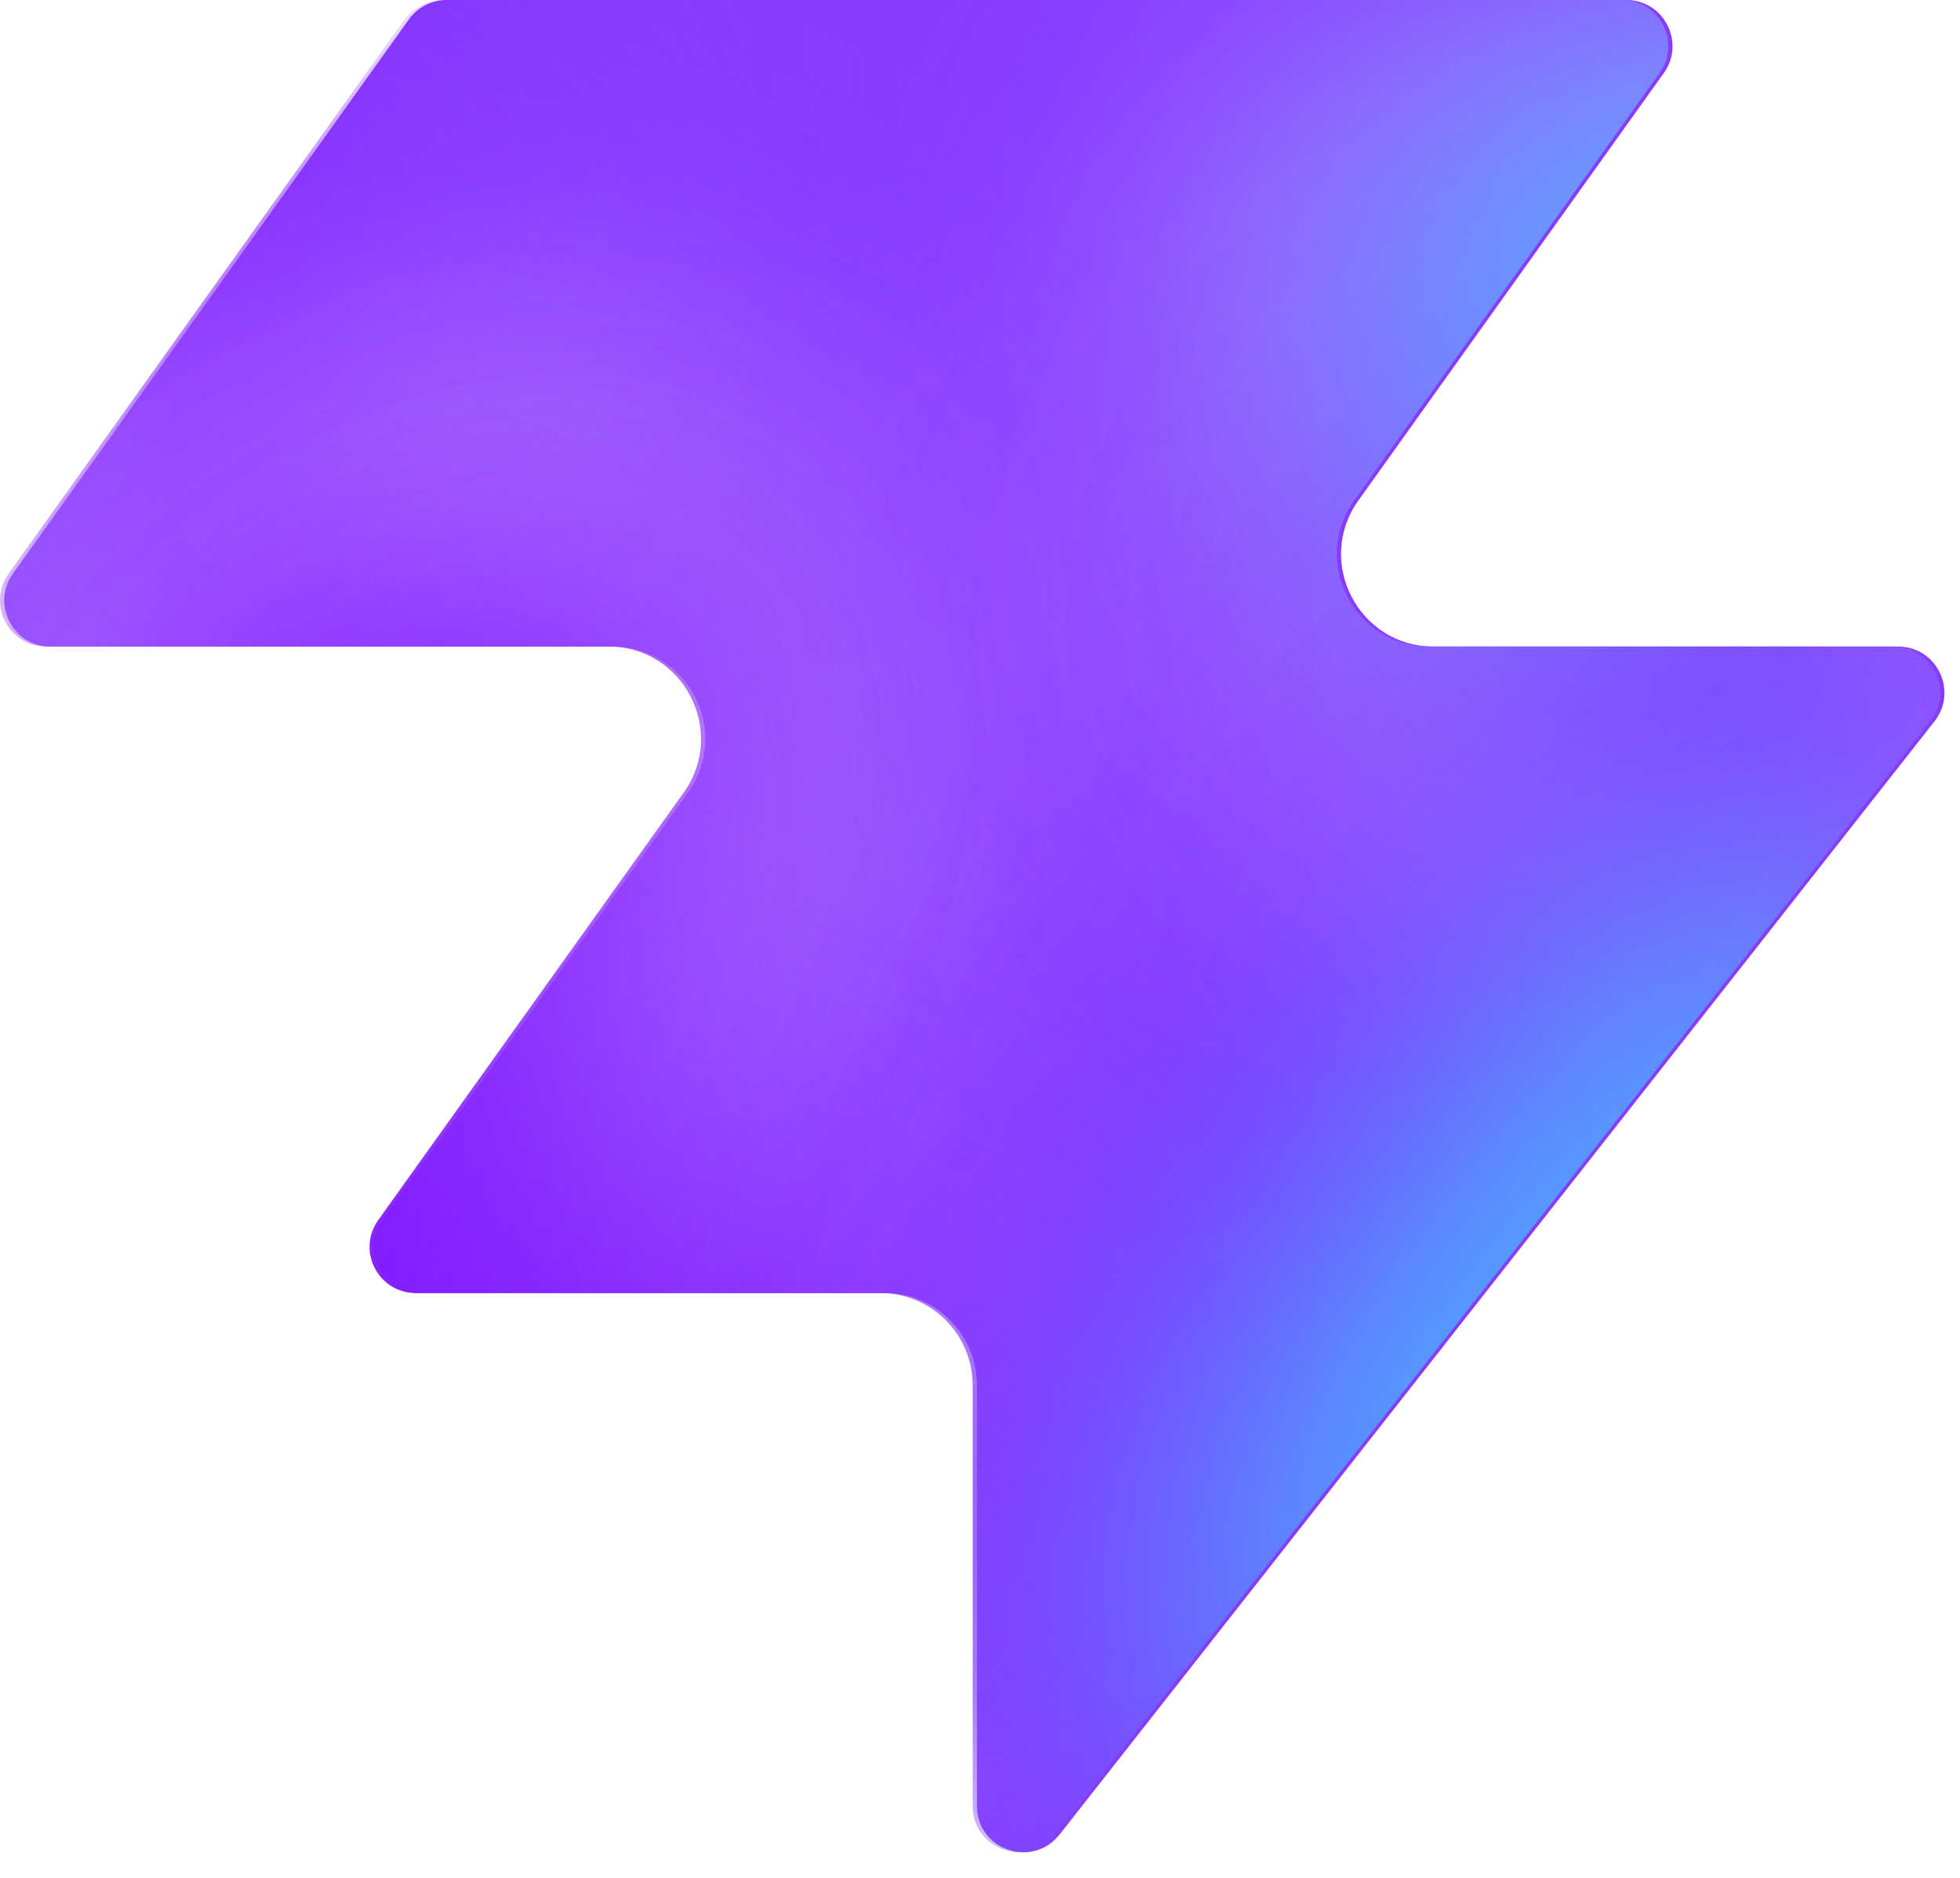
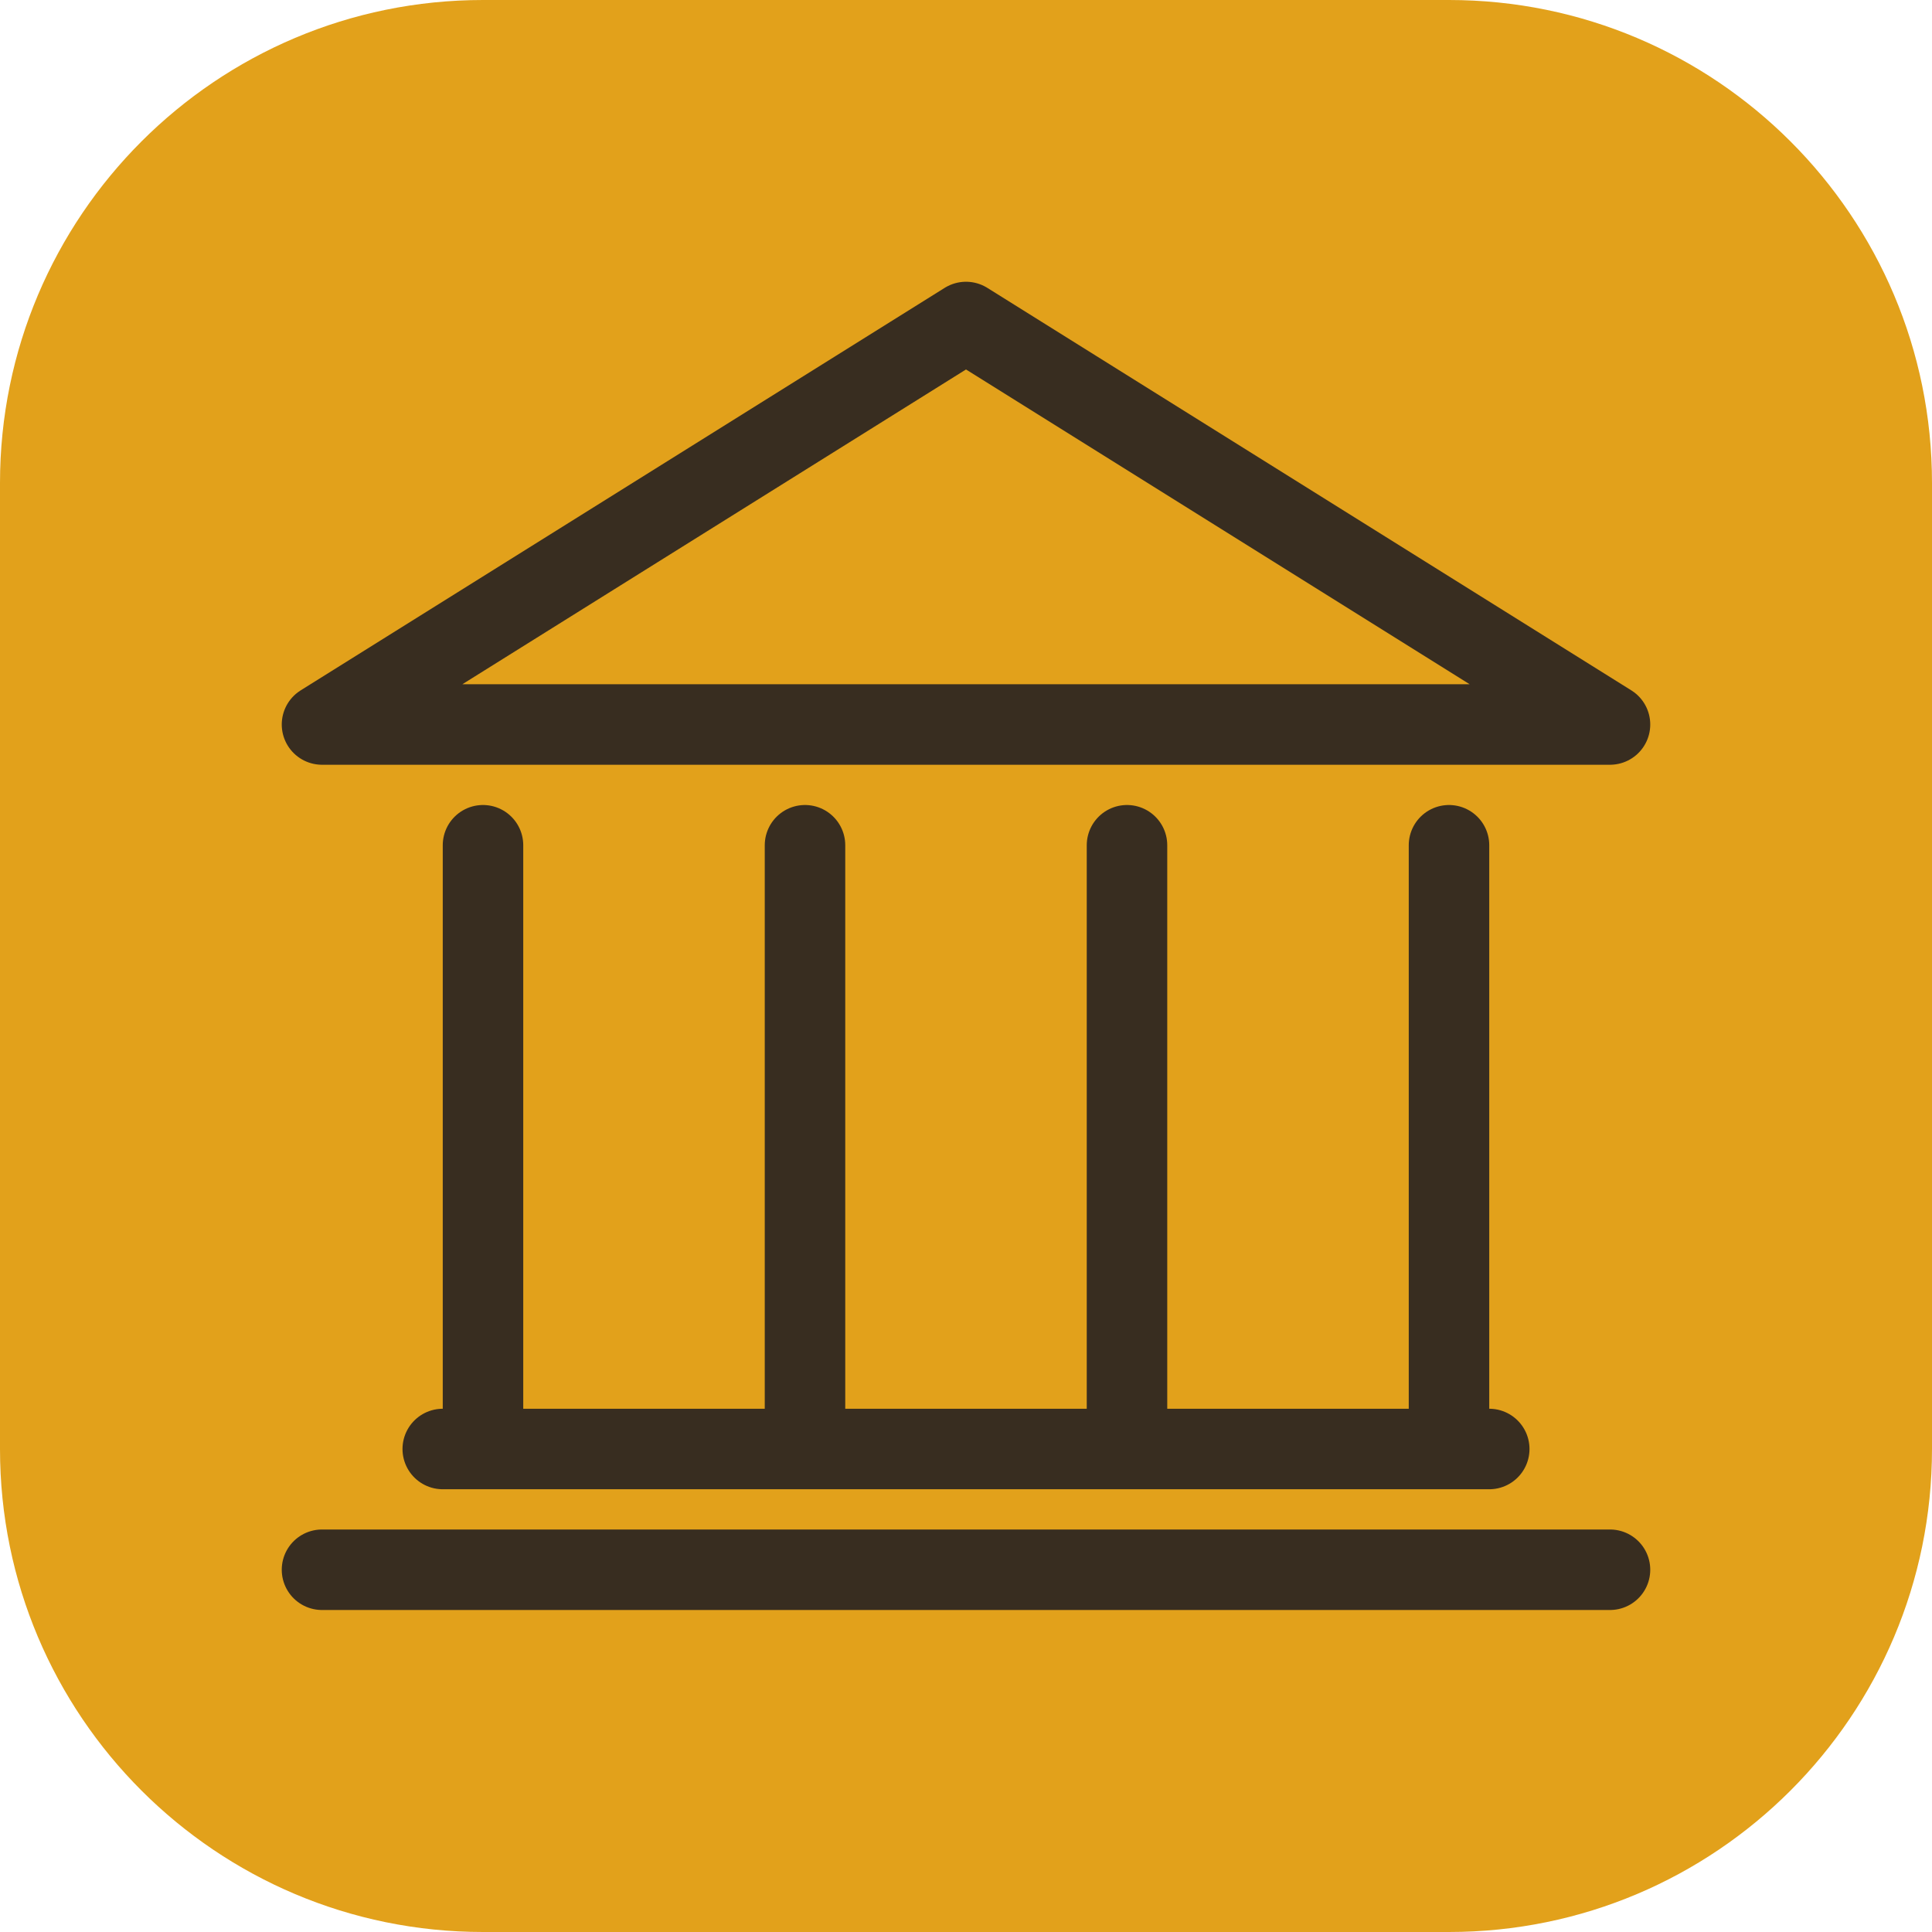
- <svg xmlns="http://www.w3.org/2000/svg" width="48" height="46" fill="none" viewBox="0 0 48 46">
-   <path fill="#863bff" d="M25.946 44.938c-.664.845-2.021.375-2.021-.698V33.937a2.26 2.26 0 0 0-2.262-2.262H10.287c-.92 0-1.456-1.04-.92-1.788l7.48-10.471c1.07-1.497 0-3.578-1.842-3.578H1.237c-.92 0-1.456-1.04-.92-1.788L10.013.474c.214-.297.556-.474.92-.474h28.894c.92 0 1.456 1.04.92 1.788l-7.48 10.471c-1.07 1.498 0 3.579 1.842 3.579h11.377c.943 0 1.473 1.088.89 1.83L25.947 44.94z" style="fill:#863bff;fill:color(display-p3 .525 .23 1);fill-opacity:1" />
-   <mask id="a" width="48" height="46" x="0" y="0" maskUnits="userSpaceOnUse" style="mask-type:alpha">
-     <path fill="#000" d="M25.842 44.938c-.664.844-2.021.375-2.021-.698V33.937a2.26 2.26 0 0 0-2.262-2.262H10.183c-.92 0-1.456-1.04-.92-1.788l7.48-10.471c1.07-1.498 0-3.579-1.842-3.579H1.133c-.92 0-1.456-1.04-.92-1.787L9.91.473c.214-.297.556-.474.92-.474h28.894c.92 0 1.456 1.04.92 1.788l-7.48 10.471c-1.07 1.498 0 3.578 1.842 3.578h11.377c.943 0 1.473 1.088.89 1.832L25.843 44.94z" style="fill:#000;fill-opacity:1" />
-   </mask>
-   <g mask="url(#a)">
-     <g filter="url(#b)">
-       <ellipse cx="5.508" cy="14.704" fill="#ede6ff" rx="5.508" ry="14.704" style="fill:#ede6ff;fill:color(display-p3 .927 .903 1);fill-opacity:1" transform="matrix(.00324 1 1 -.00324 -4.47 31.516)" />
-     </g>
-     <g filter="url(#c)">
-       <ellipse cx="10.399" cy="29.851" fill="#ede6ff" rx="10.399" ry="29.851" style="fill:#ede6ff;fill:color(display-p3 .927 .903 1);fill-opacity:1" transform="matrix(.00324 1 1 -.00324 -39.328 7.883)" />
-     </g>
-     <g filter="url(#d)">
-       <ellipse cx="5.508" cy="30.487" fill="#7e14ff" rx="5.508" ry="30.487" style="fill:#7e14ff;fill:color(display-p3 .492 .077 1);fill-opacity:1" transform="rotate(89.814 -25.913 -14.639)scale(1 -1)" />
-     </g>
-     <g filter="url(#e)">
-       <ellipse cx="5.508" cy="30.599" fill="#7e14ff" rx="5.508" ry="30.599" style="fill:#7e14ff;fill:color(display-p3 .492 .077 1);fill-opacity:1" transform="rotate(89.814 -32.644 -3.334)scale(1 -1)" />
-     </g>
-     <g filter="url(#f)">
-       <ellipse cx="5.508" cy="30.599" fill="#7e14ff" rx="5.508" ry="30.599" style="fill:#7e14ff;fill:color(display-p3 .492 .077 1);fill-opacity:1" transform="matrix(.00324 1 1 -.00324 -34.34 30.47)" />
-     </g>
-     <g filter="url(#g)">
-       <ellipse cx="14.072" cy="22.078" fill="#ede6ff" rx="14.072" ry="22.078" style="fill:#ede6ff;fill:color(display-p3 .927 .903 1);fill-opacity:1" transform="rotate(93.35 24.506 48.493)scale(-1 1)" />
-     </g>
-     <g filter="url(#h)">
-       <ellipse cx="3.47" cy="21.501" fill="#7e14ff" rx="3.47" ry="21.501" style="fill:#7e14ff;fill:color(display-p3 .492 .077 1);fill-opacity:1" transform="rotate(89.009 28.708 47.59)scale(-1 1)" />
-     </g>
-     <g filter="url(#i)">
-       <ellipse cx="3.47" cy="21.501" fill="#7e14ff" rx="3.47" ry="21.501" style="fill:#7e14ff;fill:color(display-p3 .492 .077 1);fill-opacity:1" transform="rotate(89.009 28.708 47.59)scale(-1 1)" />
-     </g>
-     <g filter="url(#j)">
-       <ellipse cx=".387" cy="8.972" fill="#7e14ff" rx="4.407" ry="29.108" style="fill:#7e14ff;fill:color(display-p3 .492 .077 1);fill-opacity:1" transform="rotate(39.51 .387 8.972)" />
-     </g>
-     <g filter="url(#k)">
-       <ellipse cx="47.523" cy="-6.092" fill="#7e14ff" rx="4.407" ry="29.108" style="fill:#7e14ff;fill:color(display-p3 .492 .077 1);fill-opacity:1" transform="rotate(37.892 47.523 -6.092)" />
-     </g>
-     <g filter="url(#l)">
-       <ellipse cx="41.412" cy="6.333" fill="#47bfff" rx="5.971" ry="9.665" style="fill:#47bfff;fill:color(display-p3 .28 .748 1);fill-opacity:1" transform="rotate(37.892 41.412 6.333)" />
-     </g>
-     <g filter="url(#m)">
-       <ellipse cx="-1.879" cy="38.332" fill="#7e14ff" rx="4.407" ry="29.108" style="fill:#7e14ff;fill:color(display-p3 .492 .077 1);fill-opacity:1" transform="rotate(37.892 -1.88 38.332)" />
-     </g>
-     <g filter="url(#n)">
-       <ellipse cx="-1.879" cy="38.332" fill="#7e14ff" rx="4.407" ry="29.108" style="fill:#7e14ff;fill:color(display-p3 .492 .077 1);fill-opacity:1" transform="rotate(37.892 -1.88 38.332)" />
-     </g>
-     <g filter="url(#o)">
-       <ellipse cx="35.651" cy="29.907" fill="#7e14ff" rx="4.407" ry="29.108" style="fill:#7e14ff;fill:color(display-p3 .492 .077 1);fill-opacity:1" transform="rotate(37.892 35.651 29.907)" />
-     </g>
-     <g filter="url(#p)">
-       <ellipse cx="38.418" cy="32.4" fill="#47bfff" rx="5.971" ry="15.297" style="fill:#47bfff;fill:color(display-p3 .28 .748 1);fill-opacity:1" transform="rotate(37.892 38.418 32.4)" />
-     </g>
+ <svg xmlns="http://www.w3.org/2000/svg" viewBox="0 0 48 48">
+   <rect width="48" height="48" rx="12" fill="#e2a11b" />
+   <g fill="none" stroke="#382d20" stroke-width="2" stroke-linecap="round" stroke-linejoin="round">
+     <path d="m8 18 16-10 16 10H8Zm4 3v15m8-15v15m8-15v15m8-15v15M8 39h32M11 36h26" />
  </g>
-   <defs>
-     <filter id="b" width="60.045" height="41.654" x="-19.77" y="16.149" color-interpolation-filters="sRGB" filterUnits="userSpaceOnUse">
-       <feFlood flood-opacity="0" result="BackgroundImageFix" />
-       <feBlend in="SourceGraphic" in2="BackgroundImageFix" result="shape" />
-       <feGaussianBlur result="effect1_foregroundBlur_2002_17158" stdDeviation="7.659" />
-     </filter>
-     <filter id="c" width="90.34" height="51.437" x="-54.613" y="-7.533" color-interpolation-filters="sRGB" filterUnits="userSpaceOnUse">
-       <feFlood flood-opacity="0" result="BackgroundImageFix" />
-       <feBlend in="SourceGraphic" in2="BackgroundImageFix" result="shape" />
-       <feGaussianBlur result="effect1_foregroundBlur_2002_17158" stdDeviation="7.659" />
-     </filter>
-     <filter id="d" width="79.355" height="29.4" x="-49.64" y="2.03" color-interpolation-filters="sRGB" filterUnits="userSpaceOnUse">
-       <feFlood flood-opacity="0" result="BackgroundImageFix" />
-       <feBlend in="SourceGraphic" in2="BackgroundImageFix" result="shape" />
-       <feGaussianBlur result="effect1_foregroundBlur_2002_17158" stdDeviation="4.596" />
-     </filter>
-     <filter id="e" width="79.579" height="29.4" x="-45.045" y="20.029" color-interpolation-filters="sRGB" filterUnits="userSpaceOnUse">
-       <feFlood flood-opacity="0" result="BackgroundImageFix" />
-       <feBlend in="SourceGraphic" in2="BackgroundImageFix" result="shape" />
-       <feGaussianBlur result="effect1_foregroundBlur_2002_17158" stdDeviation="4.596" />
-     </filter>
-     <filter id="f" width="79.579" height="29.4" x="-43.513" y="21.178" color-interpolation-filters="sRGB" filterUnits="userSpaceOnUse">
-       <feFlood flood-opacity="0" result="BackgroundImageFix" />
-       <feBlend in="SourceGraphic" in2="BackgroundImageFix" result="shape" />
-       <feGaussianBlur result="effect1_foregroundBlur_2002_17158" stdDeviation="4.596" />
-     </filter>
-     <filter id="g" width="74.749" height="58.852" x="15.756" y="-17.901" color-interpolation-filters="sRGB" filterUnits="userSpaceOnUse">
-       <feFlood flood-opacity="0" result="BackgroundImageFix" />
-       <feBlend in="SourceGraphic" in2="BackgroundImageFix" result="shape" />
-       <feGaussianBlur result="effect1_foregroundBlur_2002_17158" stdDeviation="7.659" />
-     </filter>
-     <filter id="h" width="61.377" height="25.362" x="23.548" y="2.284" color-interpolation-filters="sRGB" filterUnits="userSpaceOnUse">
-       <feFlood flood-opacity="0" result="BackgroundImageFix" />
-       <feBlend in="SourceGraphic" in2="BackgroundImageFix" result="shape" />
-       <feGaussianBlur result="effect1_foregroundBlur_2002_17158" stdDeviation="4.596" />
-     </filter>
-     <filter id="i" width="61.377" height="25.362" x="23.548" y="2.284" color-interpolation-filters="sRGB" filterUnits="userSpaceOnUse">
-       <feFlood flood-opacity="0" result="BackgroundImageFix" />
-       <feBlend in="SourceGraphic" in2="BackgroundImageFix" result="shape" />
-       <feGaussianBlur result="effect1_foregroundBlur_2002_17158" stdDeviation="4.596" />
-     </filter>
-     <filter id="j" width="56.045" height="63.649" x="-27.636" y="-22.853" color-interpolation-filters="sRGB" filterUnits="userSpaceOnUse">
-       <feFlood flood-opacity="0" result="BackgroundImageFix" />
-       <feBlend in="SourceGraphic" in2="BackgroundImageFix" result="shape" />
-       <feGaussianBlur result="effect1_foregroundBlur_2002_17158" stdDeviation="4.596" />
-     </filter>
-     <filter id="k" width="54.814" height="64.646" x="20.116" y="-38.415" color-interpolation-filters="sRGB" filterUnits="userSpaceOnUse">
-       <feFlood flood-opacity="0" result="BackgroundImageFix" />
-       <feBlend in="SourceGraphic" in2="BackgroundImageFix" result="shape" />
-       <feGaussianBlur result="effect1_foregroundBlur_2002_17158" stdDeviation="4.596" />
-     </filter>
-     <filter id="l" width="33.541" height="35.313" x="24.641" y="-11.323" color-interpolation-filters="sRGB" filterUnits="userSpaceOnUse">
-       <feFlood flood-opacity="0" result="BackgroundImageFix" />
-       <feBlend in="SourceGraphic" in2="BackgroundImageFix" result="shape" />
-       <feGaussianBlur result="effect1_foregroundBlur_2002_17158" stdDeviation="4.596" />
-     </filter>
-     <filter id="m" width="54.814" height="64.646" x="-29.286" y="6.009" color-interpolation-filters="sRGB" filterUnits="userSpaceOnUse">
-       <feFlood flood-opacity="0" result="BackgroundImageFix" />
-       <feBlend in="SourceGraphic" in2="BackgroundImageFix" result="shape" />
-       <feGaussianBlur result="effect1_foregroundBlur_2002_17158" stdDeviation="4.596" />
-     </filter>
-     <filter id="n" width="54.814" height="64.646" x="-29.286" y="6.009" color-interpolation-filters="sRGB" filterUnits="userSpaceOnUse">
-       <feFlood flood-opacity="0" result="BackgroundImageFix" />
-       <feBlend in="SourceGraphic" in2="BackgroundImageFix" result="shape" />
-       <feGaussianBlur result="effect1_foregroundBlur_2002_17158" stdDeviation="4.596" />
-     </filter>
-     <filter id="o" width="54.814" height="64.646" x="8.244" y="-2.416" color-interpolation-filters="sRGB" filterUnits="userSpaceOnUse">
-       <feFlood flood-opacity="0" result="BackgroundImageFix" />
-       <feBlend in="SourceGraphic" in2="BackgroundImageFix" result="shape" />
-       <feGaussianBlur result="effect1_foregroundBlur_2002_17158" stdDeviation="4.596" />
-     </filter>
-     <filter id="p" width="39.409" height="43.623" x="18.713" y="10.588" color-interpolation-filters="sRGB" filterUnits="userSpaceOnUse">
-       <feFlood flood-opacity="0" result="BackgroundImageFix" />
-       <feBlend in="SourceGraphic" in2="BackgroundImageFix" result="shape" />
-       <feGaussianBlur result="effect1_foregroundBlur_2002_17158" stdDeviation="4.596" />
-     </filter>
-   </defs>
</svg>
